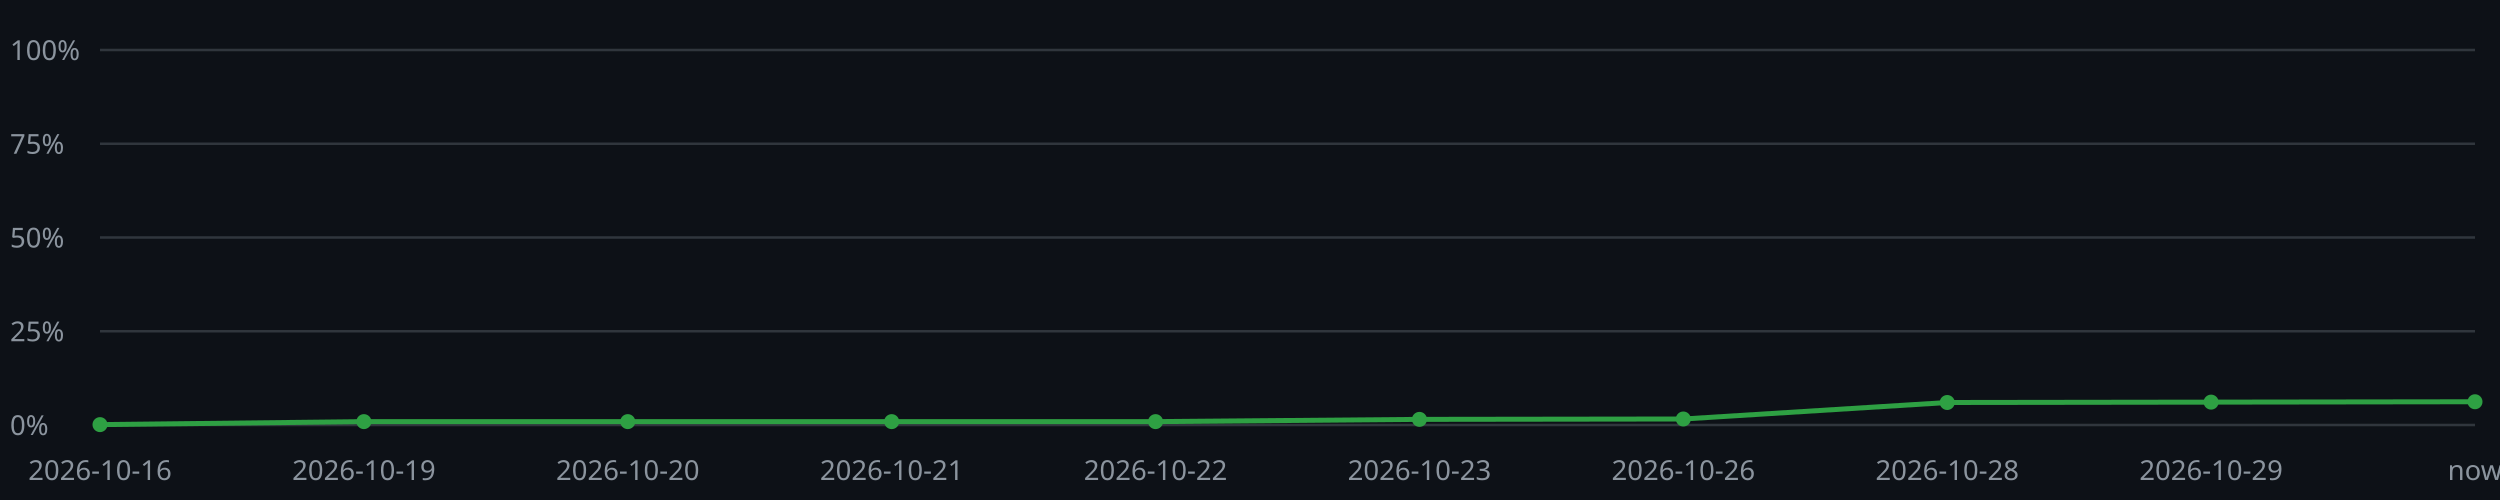
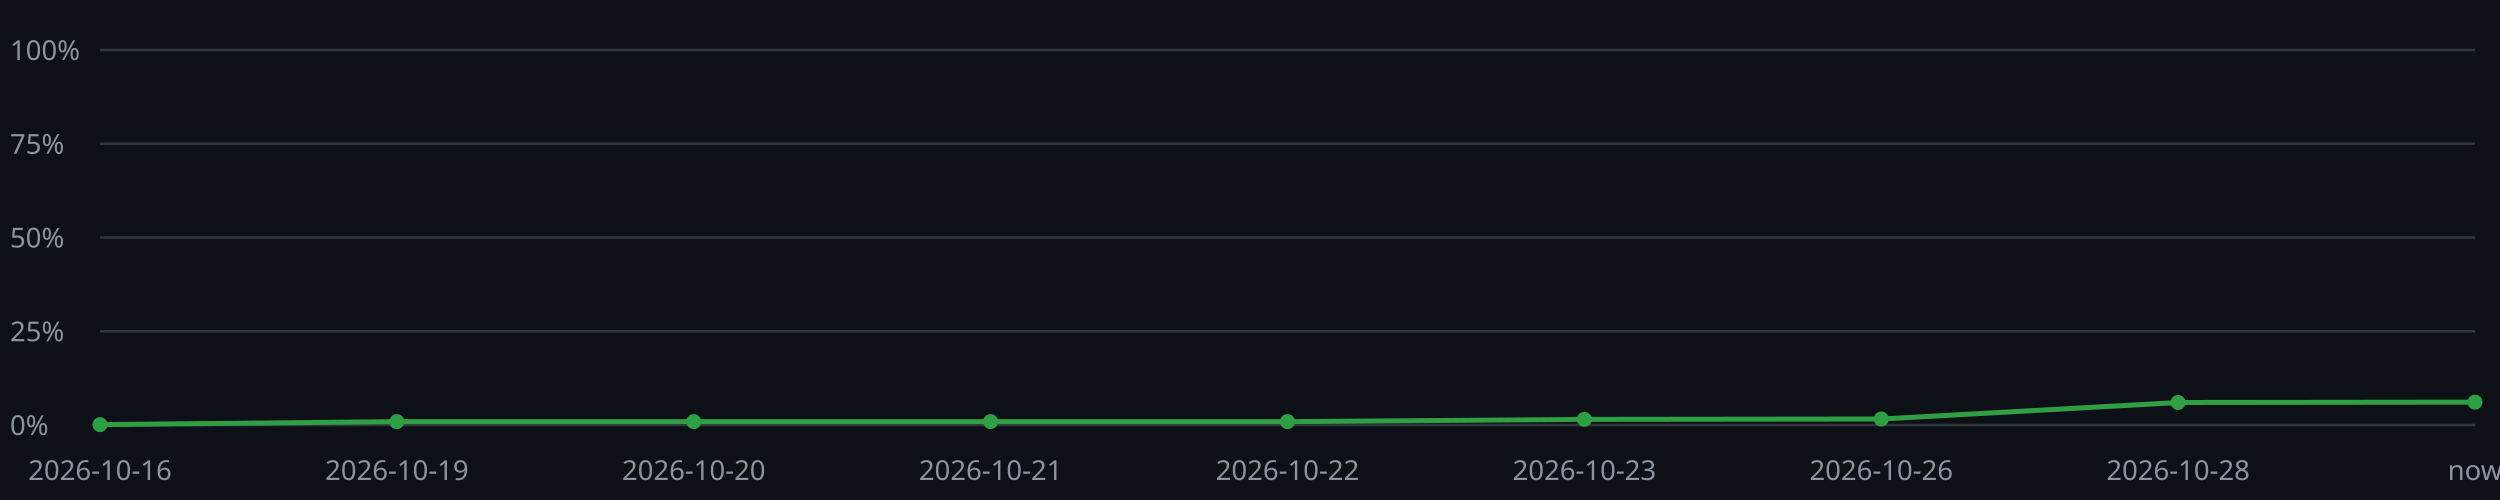
<svg xmlns="http://www.w3.org/2000/svg" viewBox="0 0 1000 200" width="1000" height="200">
  <style>text{font-family:sans-serif;font-size:11px;fill:#8b949e}.l{stroke:#30363d;stroke-width:1}.p{fill:none;stroke:#2ea043;stroke-width:2}.m{fill:#2ea043}</style>
  <rect x="0" y="0" width="1000" height="200" fill="#0d1117" />
  <line class="l" x1="40" y1="170.00" x2="990" y2="170.00" />
  <text x="4" y="174.00">0%</text>
  <line class="l" x1="40" y1="132.50" x2="990" y2="132.50" />
  <text x="4" y="136.50">25%</text>
  <line class="l" x1="40" y1="95.00" x2="990" y2="95.00" />
  <text x="4" y="99.00">50%</text>
  <line class="l" x1="40" y1="57.50" x2="990" y2="57.50" />
  <text x="4" y="61.50">75%</text>
  <line class="l" x1="40" y1="20.00" x2="990" y2="20.00" />
  <text x="4" y="24.00">100%</text>
-   <polyline class="p" points="40.00,169.85 145.56,168.65 251.11,168.65 356.67,168.65 462.22,168.65 567.78,167.75 673.33,167.60 778.89,161.00 884.44,160.85 990.00,160.70" />
+   <polyline class="p" points="40.00,169.85 158.75,168.65 277.50,168.65 396.25,168.65 515.00,168.65 633.75,167.75 752.50,167.60 871.25,161.00 990.00,160.85" />
  <circle class="m" cx="40.00" cy="169.85" r="3" />
  <text x="40.00" y="192" text-anchor="middle">2026-10-16</text>
-   <circle class="m" cx="145.56" cy="168.65" r="3" />
-   <text x="145.56" y="192" text-anchor="middle">2026-10-19</text>
-   <circle class="m" cx="251.11" cy="168.65" r="3" />
-   <text x="251.11" y="192" text-anchor="middle">2026-10-20</text>
-   <circle class="m" cx="356.67" cy="168.65" r="3" />
-   <text x="356.67" y="192" text-anchor="middle">2026-10-21</text>
-   <circle class="m" cx="462.22" cy="168.65" r="3" />
-   <text x="462.22" y="192" text-anchor="middle">2026-10-22</text>
-   <circle class="m" cx="567.78" cy="167.75" r="3" />
-   <text x="567.78" y="192" text-anchor="middle">2026-10-23</text>
-   <circle class="m" cx="673.33" cy="167.60" r="3" />
-   <text x="673.33" y="192" text-anchor="middle">2026-10-26</text>
-   <circle class="m" cx="778.89" cy="161.00" r="3" />
-   <text x="778.89" y="192" text-anchor="middle">2026-10-28</text>
-   <circle class="m" cx="884.44" cy="160.85" r="3" />
-   <text x="884.44" y="192" text-anchor="middle">2026-10-29</text>
-   <circle class="m" cx="990.00" cy="160.70" r="3" />
+   <circle class="m" cx="158.75" cy="168.65" r="3" />
+   <text x="158.75" y="192" text-anchor="middle">2026-10-19</text>
+   <circle class="m" cx="277.50" cy="168.65" r="3" />
+   <text x="277.50" y="192" text-anchor="middle">2026-10-20</text>
+   <circle class="m" cx="396.25" cy="168.65" r="3" />
+   <text x="396.25" y="192" text-anchor="middle">2026-10-21</text>
+   <circle class="m" cx="515.00" cy="168.65" r="3" />
+   <text x="515.00" y="192" text-anchor="middle">2026-10-22</text>
+   <circle class="m" cx="633.75" cy="167.75" r="3" />
+   <text x="633.75" y="192" text-anchor="middle">2026-10-23</text>
+   <circle class="m" cx="752.50" cy="167.60" r="3" />
+   <text x="752.50" y="192" text-anchor="middle">2026-10-26</text>
+   <circle class="m" cx="871.25" cy="161.00" r="3" />
+   <text x="871.25" y="192" text-anchor="middle">2026-10-28</text>
+   <circle class="m" cx="990.00" cy="160.85" r="3" />
  <text x="990.00" y="192" text-anchor="middle">now</text>
</svg>
